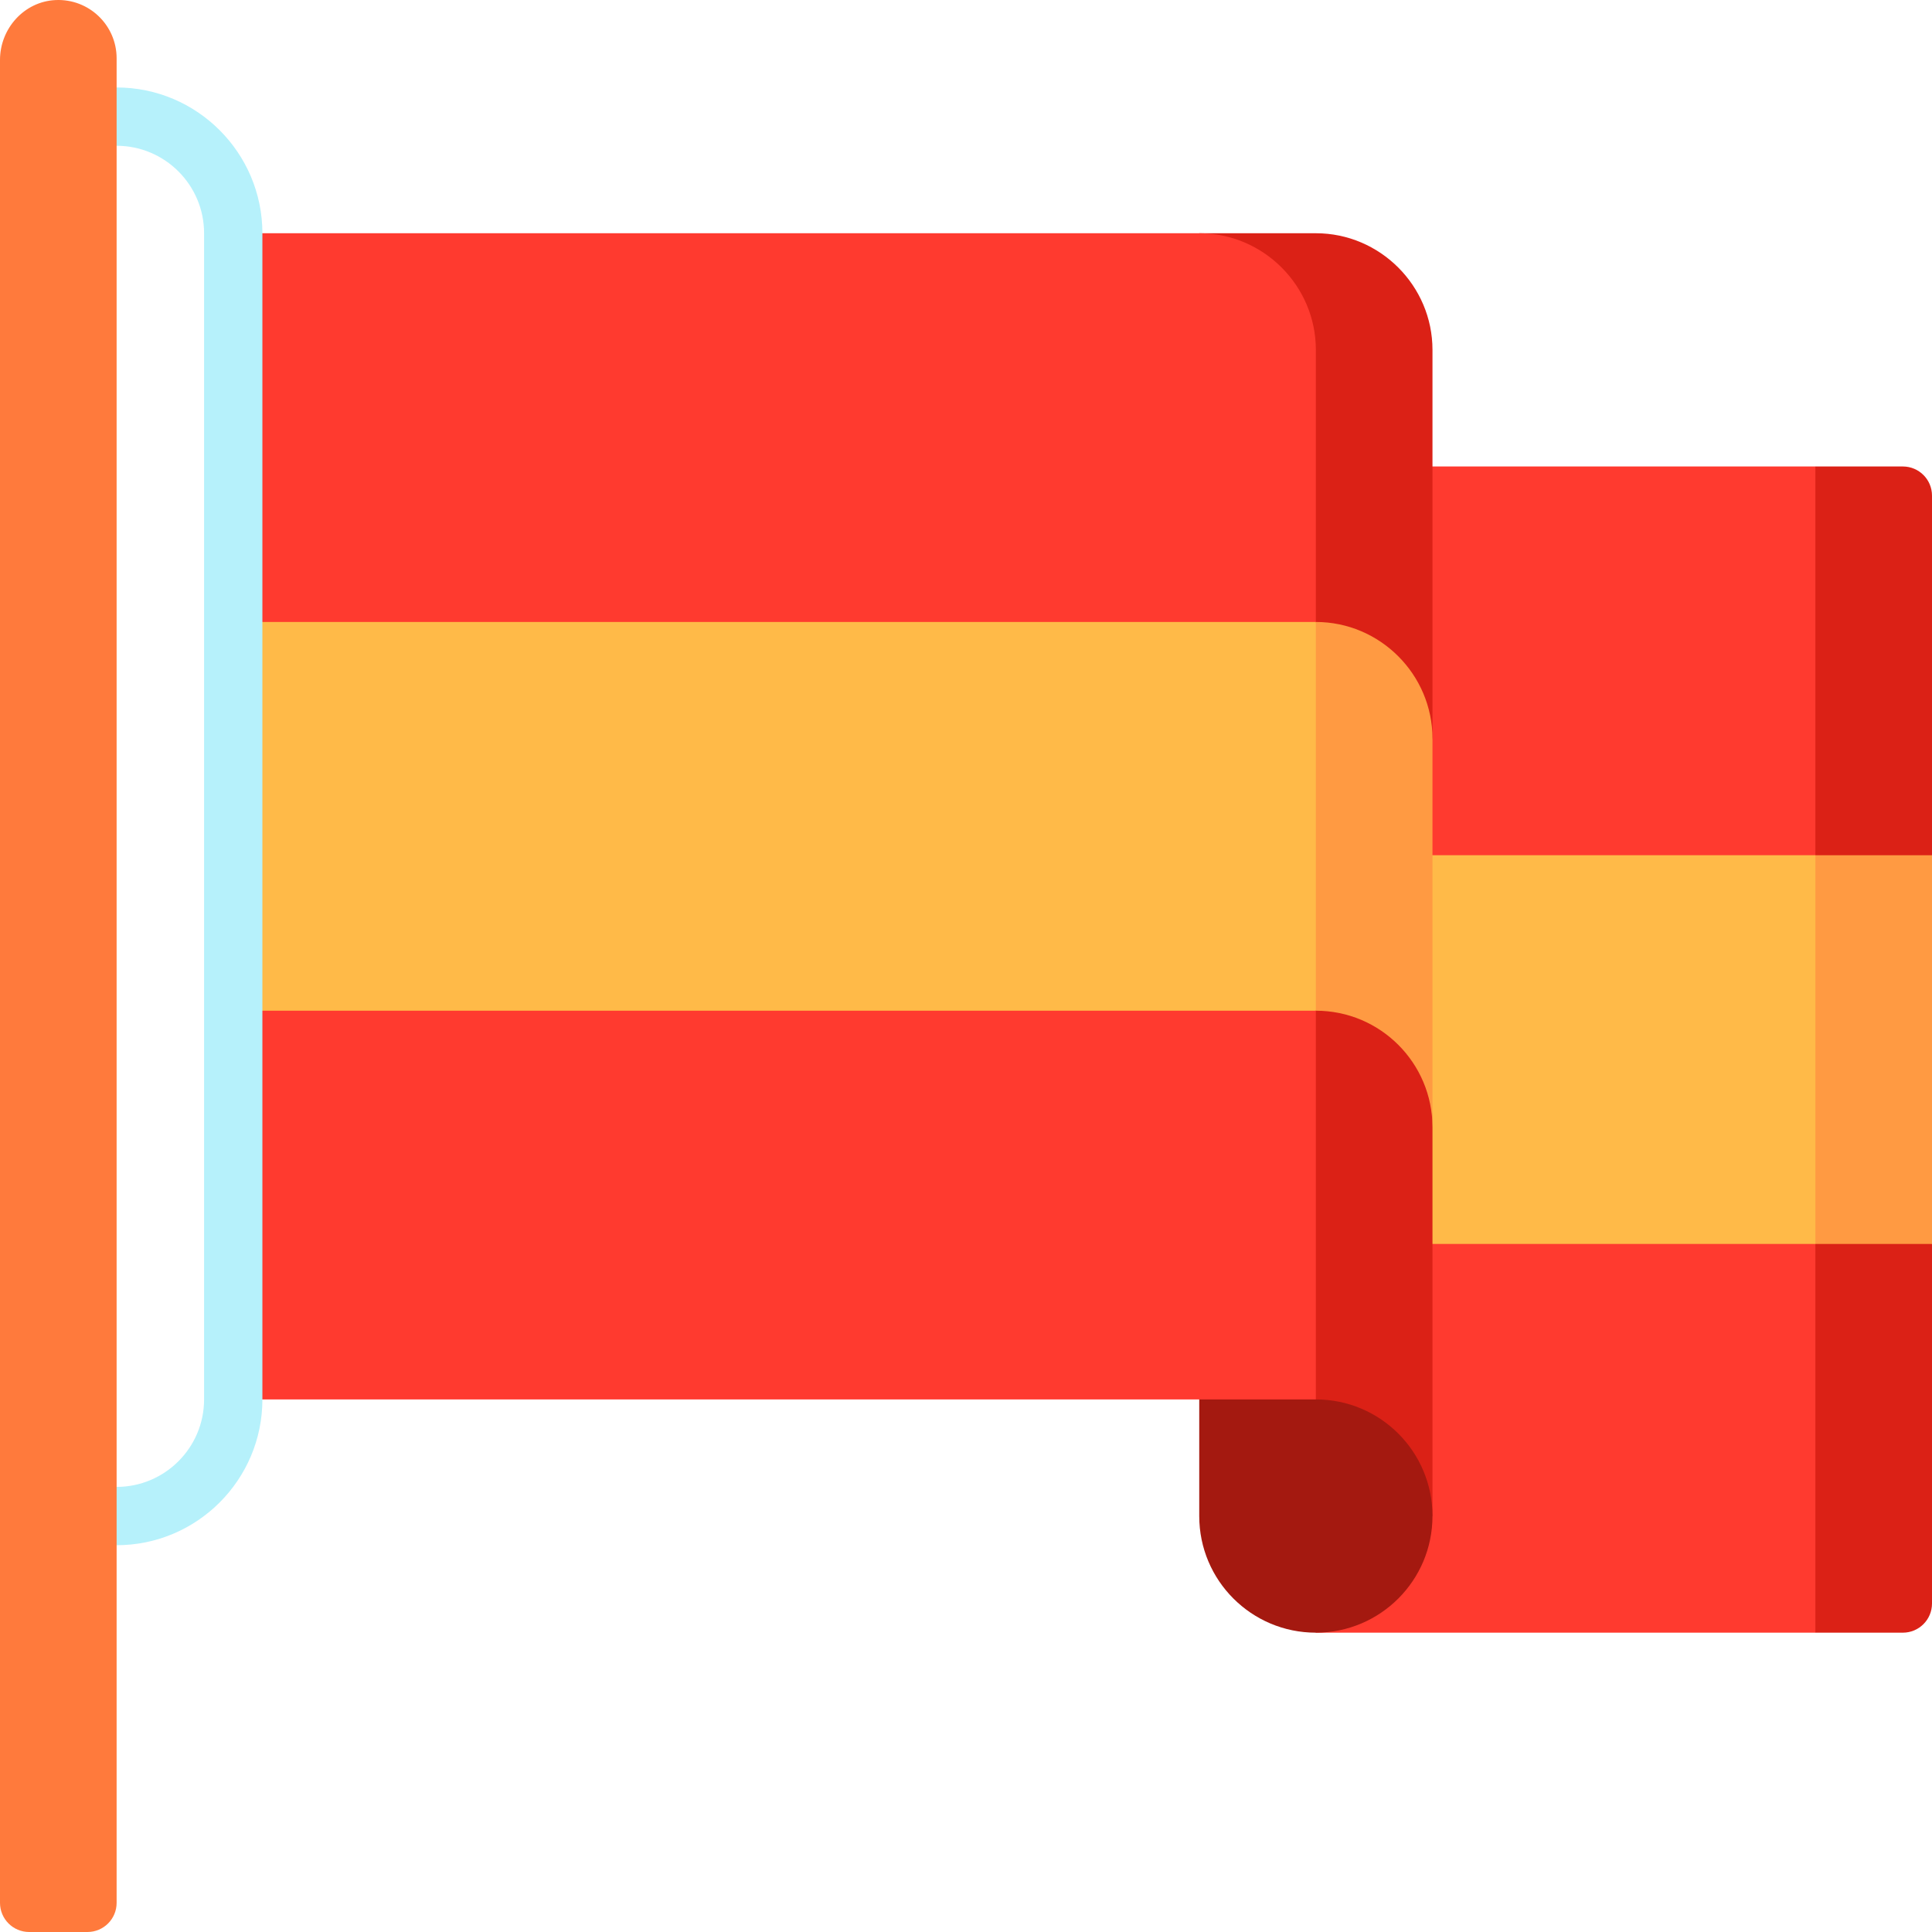
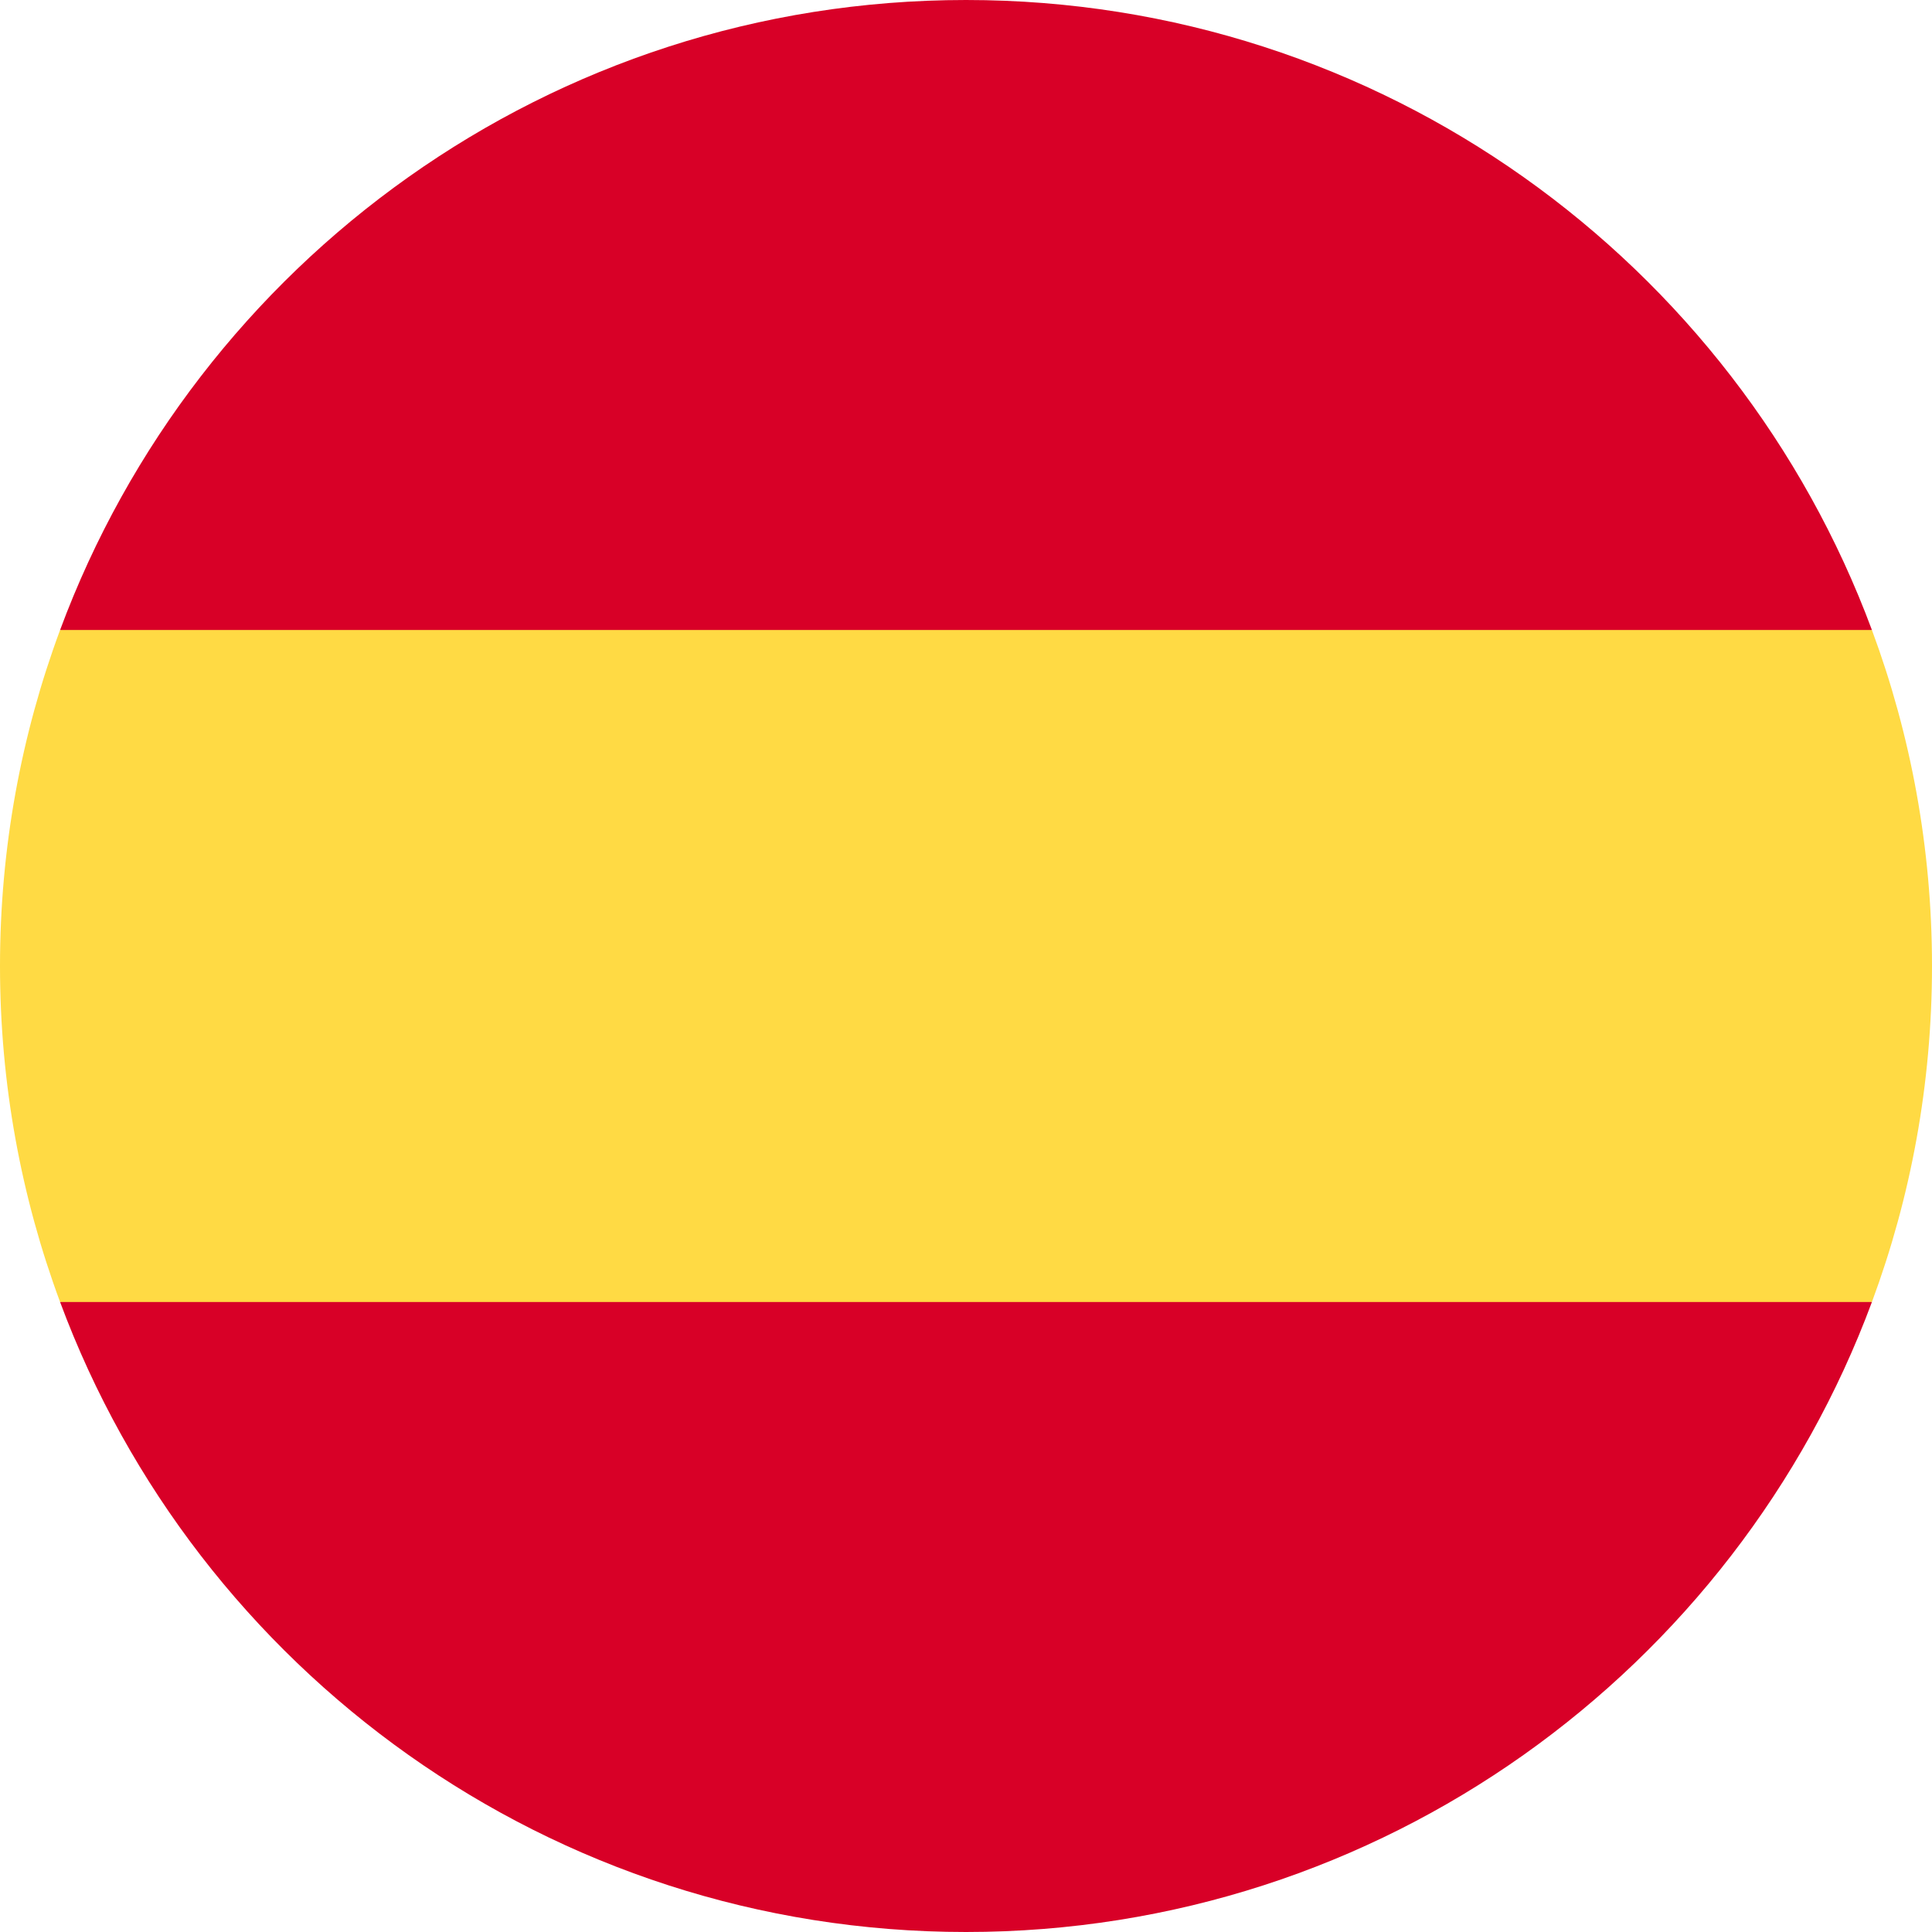
- <svg xmlns="http://www.w3.org/2000/svg" id="Capa_1" enable-background="new 0 0 497 497" height="512" viewBox="0 0 497 497" width="512">
-   <path d="m489.5 120h-22.5l-70 150 70 150h22.5c4.142 0 7.5-3.358 7.5-7.5v-92.5l-20-50 20-50v-92.5c0-4.142-3.358-7.5-7.5-7.5z" fill="#db2116" />
-   <path d="m278.5 120v140l60 160h128.5v-300z" fill="#ff3a2f" />
-   <path d="m467 320h30v-100h-30l-30 45z" fill="#ff9a42" />
-   <path d="m278.5 220h188.5v100h-188.5z" fill="#ffba48" />
-   <path d="m368.5 90c0-16.5-13.5-30-30-30h-30l30 330h30v-100c0-23.258-11.763-42.391-26.851-44.752l26.851-55.248z" fill="#db2116" />
-   <path d="m338.5 160-40 50 40 50c16.569 0 30 13.431 30 30v-100c0-16.5-13.5-30-30-30z" fill="#ff9a42" />
-   <path d="m338.5 90c0-16.5-13.5-30-30-30h-248.5v100l30 50-30 50v100h248.5l30 30v-130l-30-50 30-50z" fill="#ff3a2f" />
-   <path d="m60 160h278.5v100h-278.5z" fill="#ffba48" />
-   <path d="m338.5 360h-30v30c0 16.569 13.431 30 30 30s30-13.431 30-30-13.431-30-30-30z" fill="#a41910" />
-   <path d="m30 397.5h-7.5v-15h7.5c12.407 0 22.5-10.093 22.5-22.5v-300c0-12.407-10.093-22.5-22.5-22.5h-7.5v-15h7.5c20.678 0 37.5 16.822 37.5 37.5v300c0 20.678-16.822 37.5-37.5 37.5z" fill="#b6f1fb" />
-   <path d="m14.275.017c-8.068.38-14.275 7.33-14.275 15.407v474.076c0 4.142 3.358 7.5 7.5 7.5h15c4.142 0 7.5-3.358 7.5-7.5v-474.5c0-8.525-7.111-15.388-15.725-14.983z" fill="#ff7a3c" />
+ <svg xmlns="http://www.w3.org/2000/svg" version="1.1" id="Layer_1" x="0px" y="0px" viewBox="0 0 512 512" style="enable-background:new 0 0 512 512;" xml:space="preserve">
+   <path style="fill:#FFDA44;" d="M0,256c0,31.314,5.633,61.31,15.923,89.043L256,367.304l240.077-22.261  C506.367,317.31,512,287.314,512,256s-5.633-61.31-15.923-89.043L256,144.696L15.923,166.957C5.633,194.69,0,224.686,0,256z" />
+   <g>
+     <path style="fill:#D80027;" d="M496.077,166.957C459.906,69.473,366.071,0,256,0S52.094,69.473,15.923,166.957H496.077z" />
+     <path style="fill:#D80027;" d="M15.923,345.043C52.094,442.527,145.929,512,256,512s203.906-69.473,240.077-166.957H15.923z" />
+   </g>
+   <g>
+ </g>
+   <g>
+ </g>
+   <g>
+ </g>
+   <g>
+ </g>
+   <g>
+ </g>
+   <g>
+ </g>
+   <g>
+ </g>
+   <g>
+ </g>
+   <g>
+ </g>
+   <g>
+ </g>
+   <g>
+ </g>
+   <g>
+ </g>
+   <g>
+ </g>
+   <g>
+ </g>
+   <g>
+ </g>
</svg>
